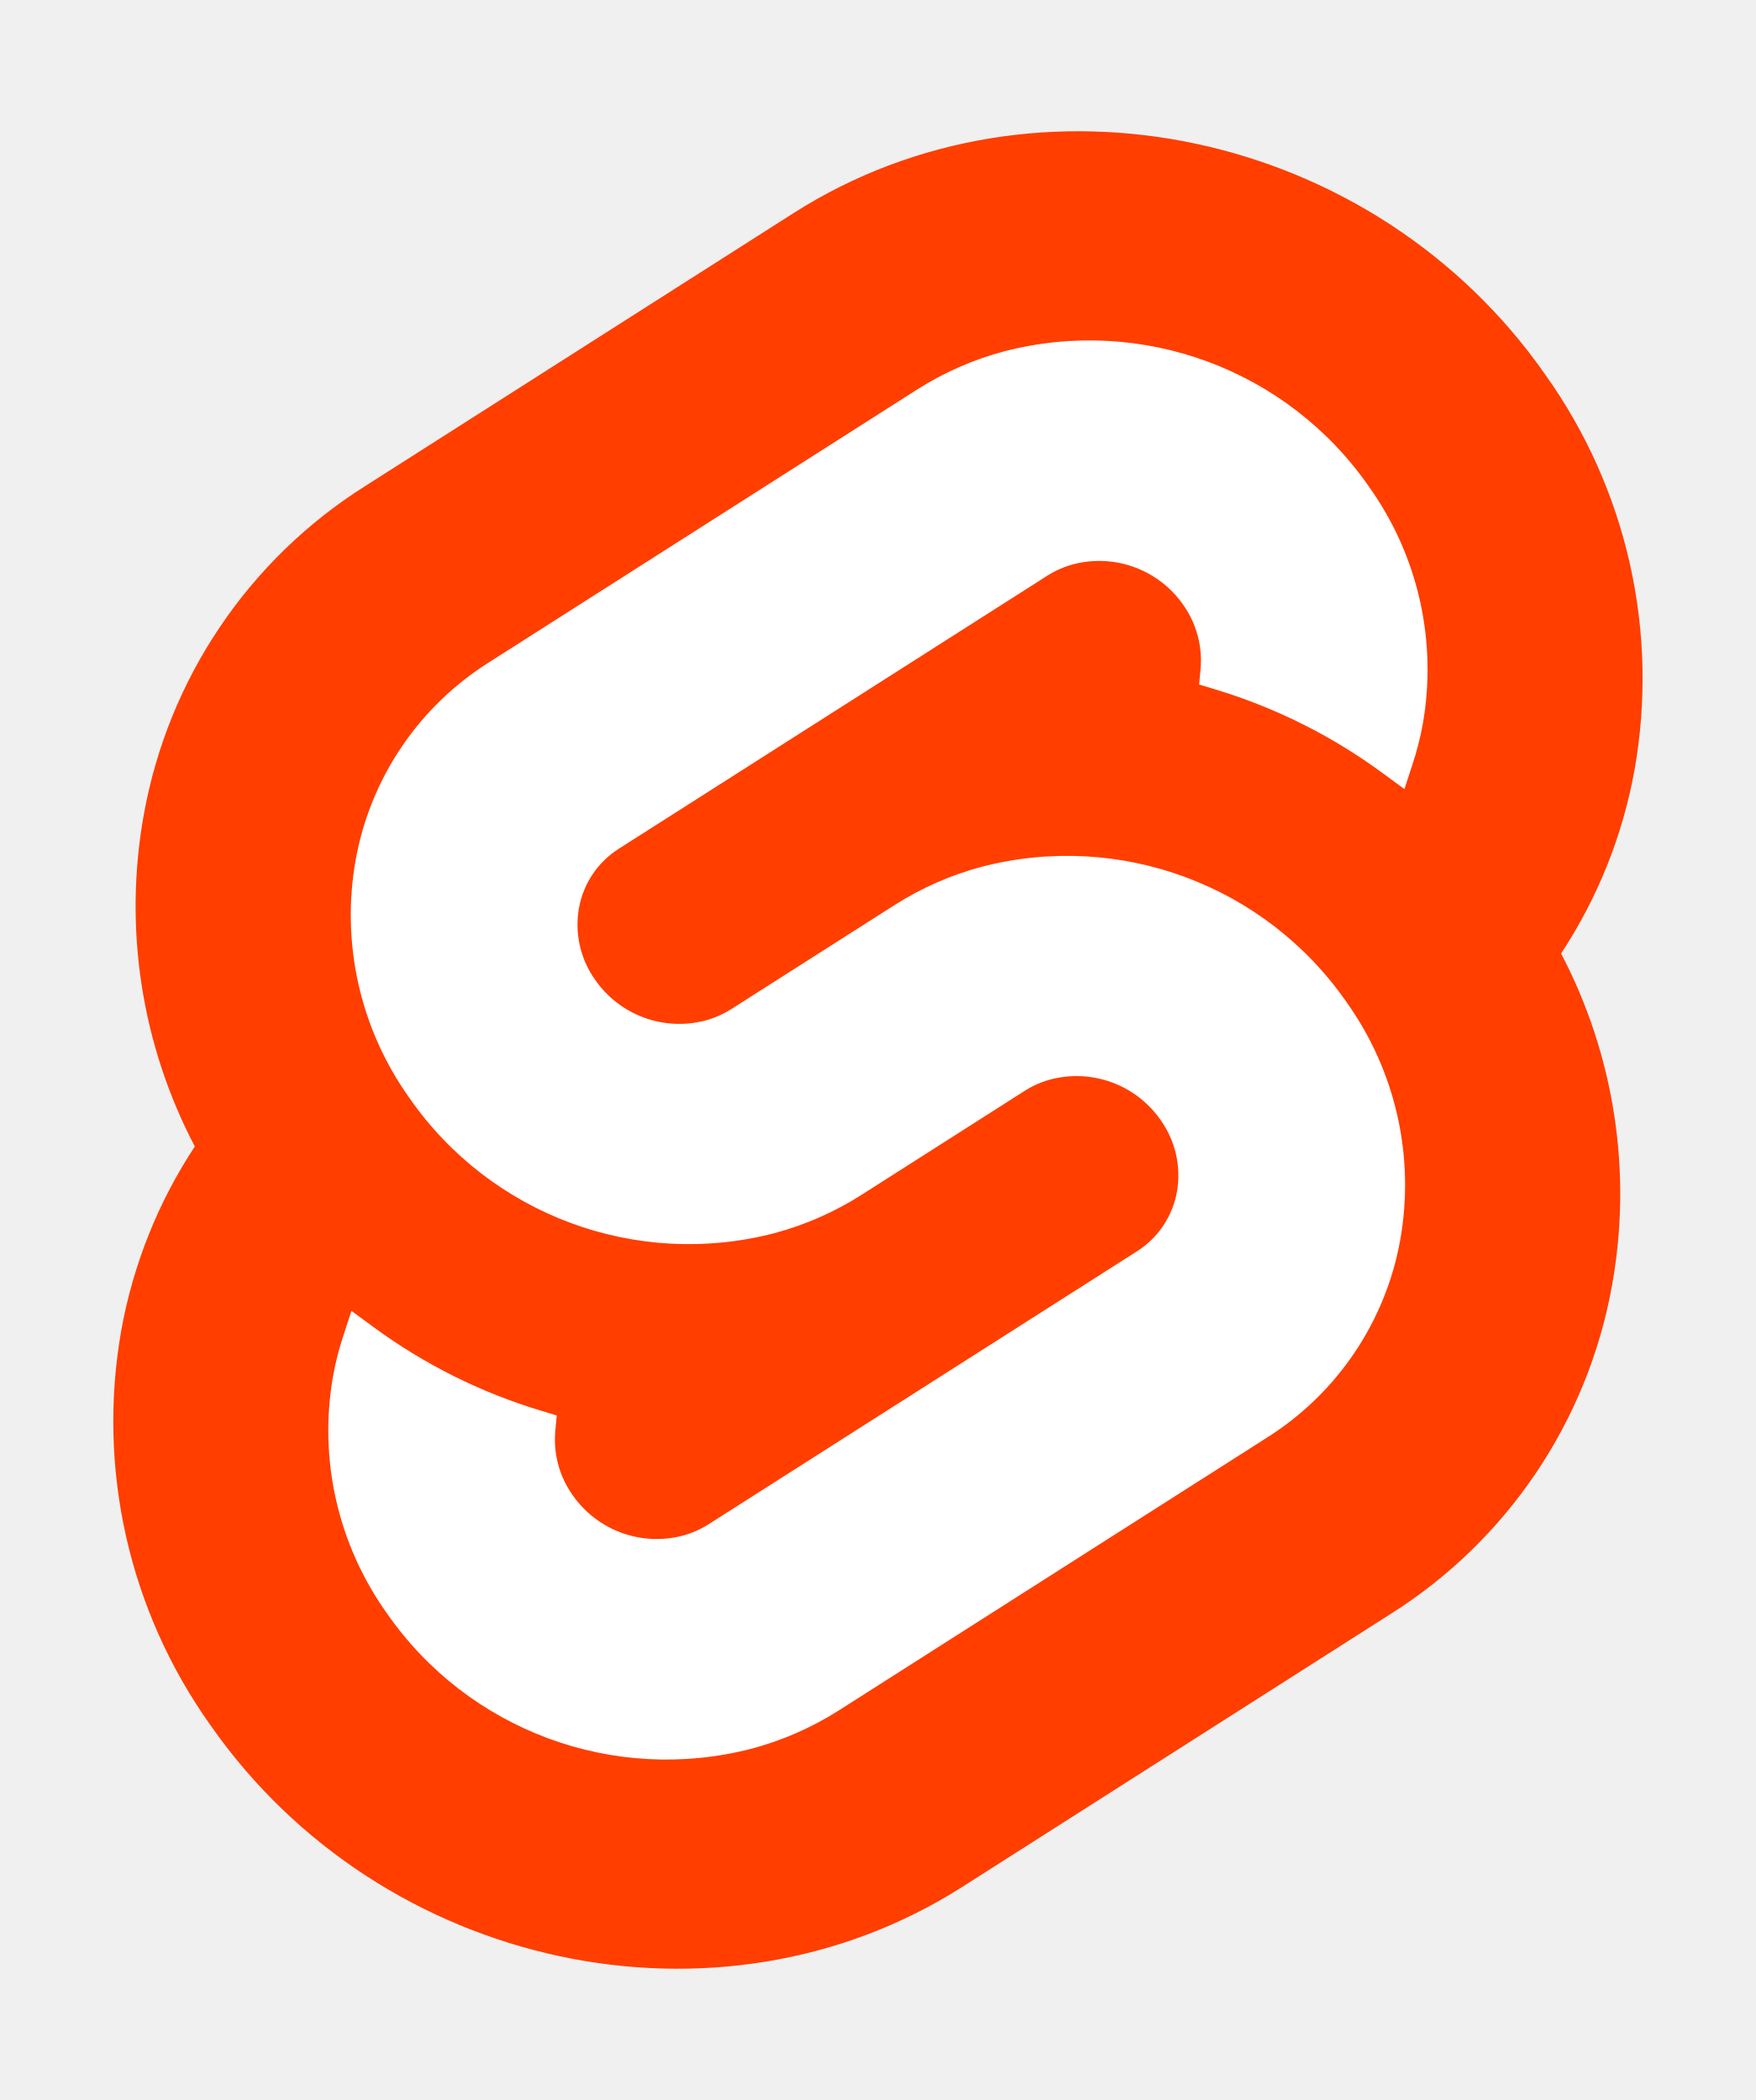
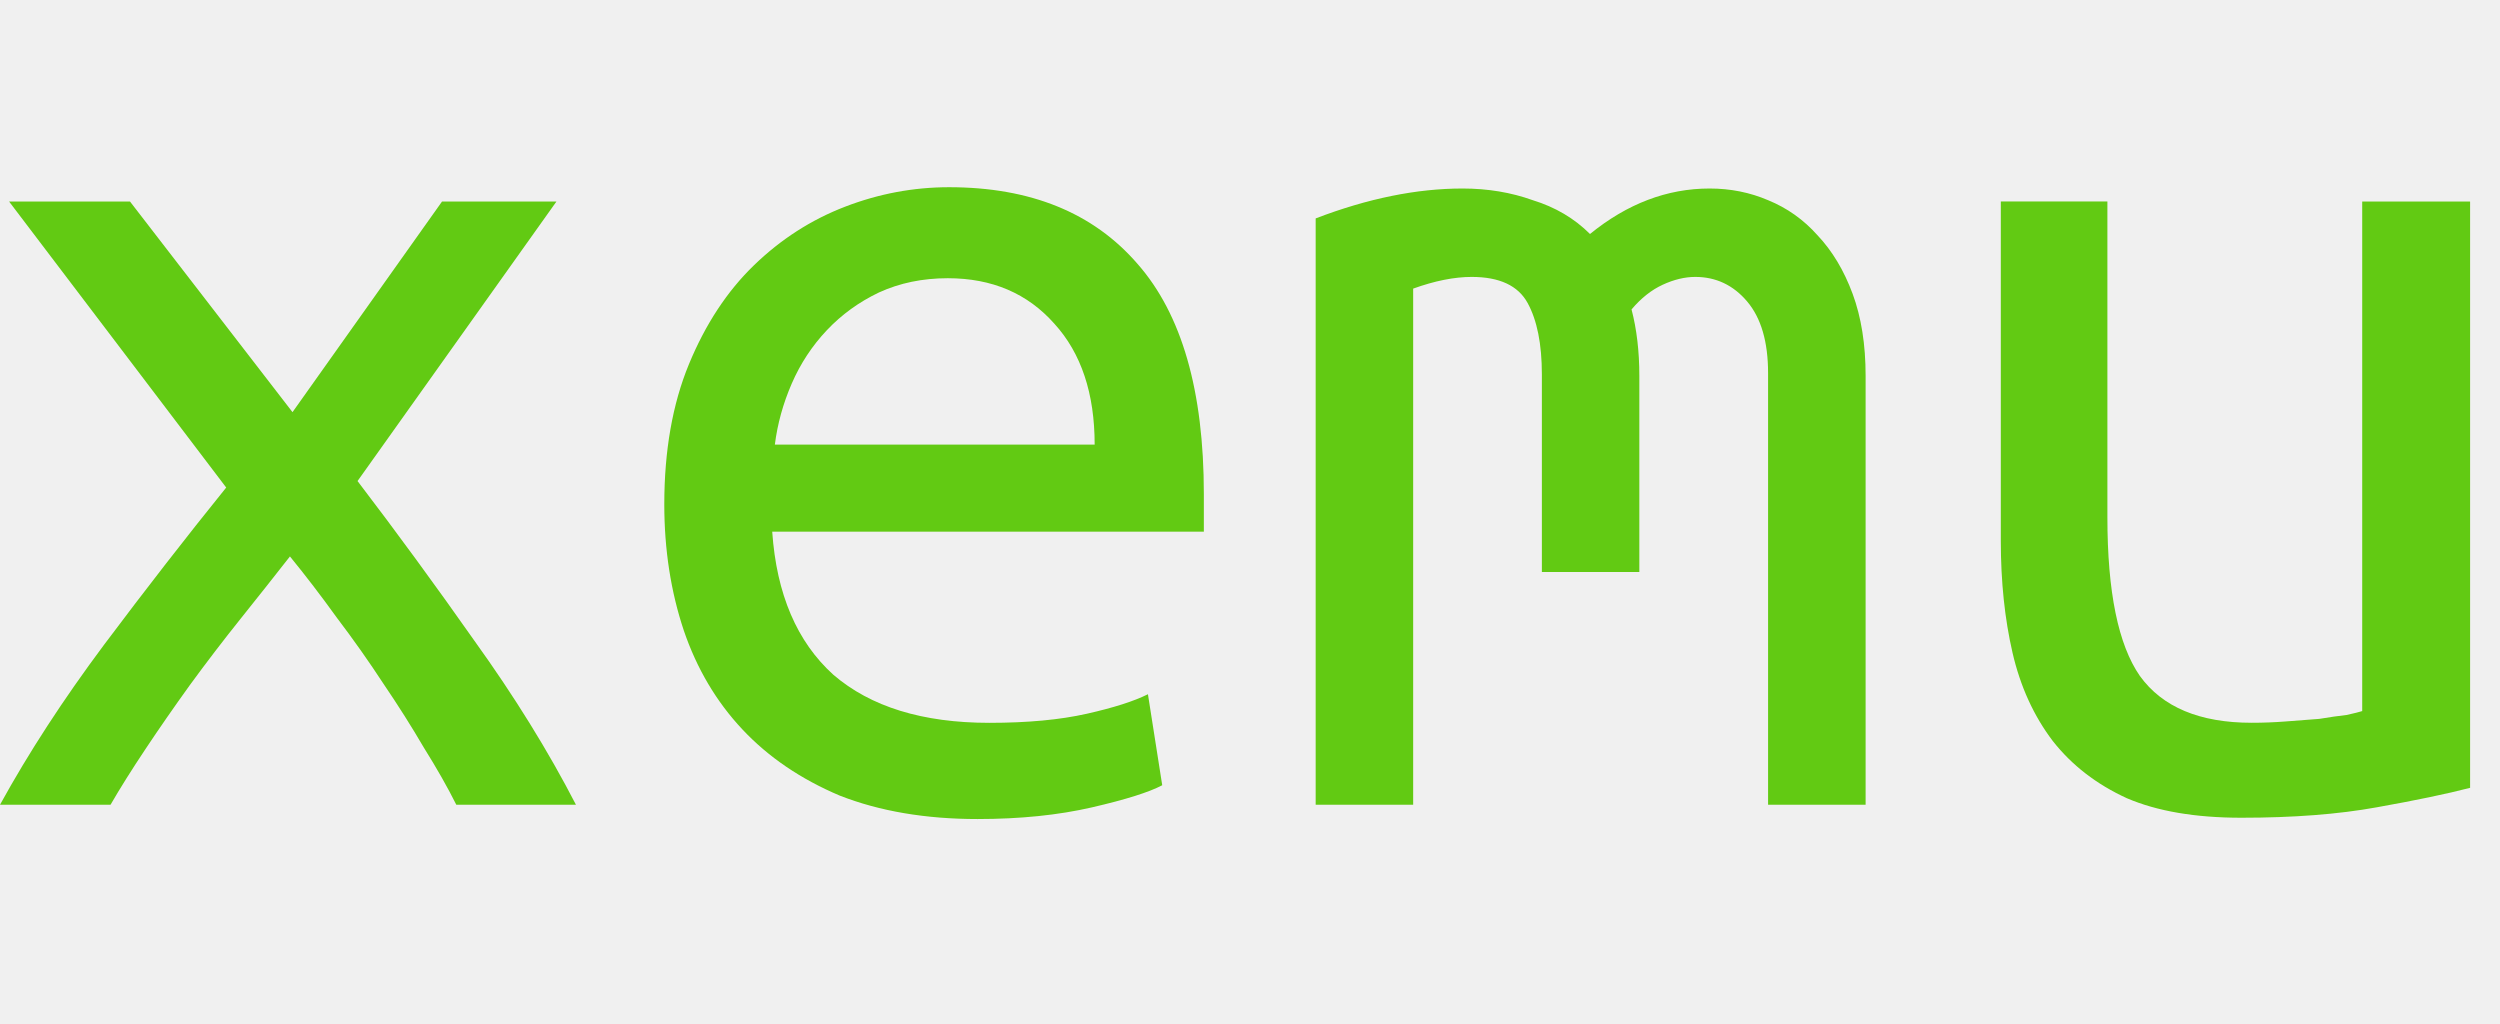
- <svg xmlns="http://www.w3.org/2000/svg" width="107" height="128" viewBox="0 0 107 128">
-   <path d="M94.157 22.819c-10.4-14.885-30.94-19.297-45.792-9.835L22.282 29.608A29.92 29.92 0 0 0 8.764 49.65a31.5 31.5 0 0 0 3.108 20.231 30 30 0 0 0-4.477 11.183 31.9 31.9 0 0 0 5.448 24.116c10.402 14.887 30.942 19.297 45.791 9.835l26.083-16.624A29.92 29.92 0 0 0 98.235 78.35a31.53 31.53 0 0 0-3.105-20.232 30 30 0 0 0 4.474-11.182 31.88 31.88 0 0 0-5.447-24.116" style="fill:#ff3e00" />
-   <path d="M45.817 106.582a20.72 20.72 0 0 1-22.237-8.243 19.17 19.17 0 0 1-3.277-14.503 18 18 0 0 1 .624-2.435l.49-1.498 1.337.981a33.6 33.6 0 0 0 10.203 5.098l.97.294-.09.968a5.85 5.85 0 0 0 1.052 3.878 6.24 6.24 0 0 0 6.695 2.485 5.8 5.8 0 0 0 1.603-.704L69.27 76.28a5.43 5.43 0 0 0 2.45-3.631 5.8 5.8 0 0 0-.987-4.371 6.24 6.24 0 0 0-6.698-2.487 5.7 5.7 0 0 0-1.6.704l-9.953 6.345a19 19 0 0 1-5.296 2.326 20.72 20.72 0 0 1-22.237-8.243 19.17 19.17 0 0 1-3.277-14.502 17.99 17.99 0 0 1 8.13-12.052l26.081-16.623a19 19 0 0 1 5.3-2.329 20.72 20.72 0 0 1 22.237 8.243 19.17 19.17 0 0 1 3.277 14.503 18 18 0 0 1-.624 2.435l-.49 1.498-1.337-.98a33.6 33.6 0 0 0-10.203-5.1l-.97-.294.09-.968a5.86 5.86 0 0 0-1.052-3.878 6.24 6.24 0 0 0-6.696-2.485 5.8 5.8 0 0 0-1.602.704L37.73 51.72a5.42 5.42 0 0 0-2.449 3.63 5.79 5.79 0 0 0 .986 4.372 6.24 6.24 0 0 0 6.698 2.486 5.8 5.8 0 0 0 1.602-.704l9.952-6.342a19 19 0 0 1 5.295-2.328 20.72 20.72 0 0 1 22.237 8.242 19.17 19.17 0 0 1 3.277 14.503 18 18 0 0 1-8.13 12.053l-26.081 16.622a19 19 0 0 1-5.3 2.328" style="fill:#fff" />
+ <svg xmlns="http://www.w3.org/2000/svg" width="207.363pt" height="84.865pt" viewBox="0 0 73.153 29.938" version="1.1" id="svg841">
+   <defs id="defs835" />
+   <g id="layer1" transform="translate(-10.72996,-10.13518)">
+     <g aria-label="xemu" style="font-style:normal;font-weight:normal;font-size:63.402px;line-height:1.25;font-family:sans-serif;letter-spacing:0px;word-spacing:0px;display:inline;opacity:1;fill:#62ca13;fill-opacity:1;stroke:none;stroke-width:0.599;stroke-miterlimit:4;stroke-dasharray:none;stroke-opacity:1" id="text879-9-3">
+       <path d="m 24.082,33.683 q -0.38,-0.761 -0.951,-1.674 -0.533,-0.913 -1.179,-1.864 -0.647,-0.989 -1.369,-1.94 -0.685,-0.951 -1.369,-1.788 -0.685,0.875 -1.446,1.826 -0.761,0.951 -1.484,1.94 -0.685,0.951 -1.293,1.864 -0.609,0.913 -1.027,1.636 h -3.234 q 1.255,-2.282 3.043,-4.679 1.826,-2.435 3.576,-4.603 l -6.353,-8.369 h 3.538 l 4.755,6.163 4.375,-6.163 h 3.348 l -5.82,8.179 q 1.712,2.244 3.424,4.679 1.75,2.435 2.967,4.793 z" style="font-style:normal;font-variant:normal;font-weight:normal;font-stretch:normal;font-size:38.041px;font-family:'ubuntu mono';-inkscape-font-specification:'ubuntu mono';fill:#62ca13;fill-opacity:1;stroke:none;stroke-width:0.599;stroke-miterlimit:4;stroke-dasharray:none;stroke-opacity:1" id="path1469" />
+       <path d="m 38.5,15.613 q 3.576,0 5.516,2.244 1.94,2.206 1.94,6.733 v 1.103 h -12.63 q 0.19,2.739 1.788,4.185 1.636,1.408 4.565,1.408 1.674,0 2.853,-0.266 1.179,-0.266 1.788,-0.571 l 0.418,2.663 q -0.571,0.304 -2.054,0.647 -1.484,0.342 -3.348,0.342 -2.282,0 -4.032,-0.685 -1.712,-0.723 -2.853,-1.94 -1.141,-1.217 -1.712,-2.891 -0.571,-1.712 -0.571,-3.69 0,-2.359 0.723,-4.108 0.723,-1.75 1.902,-2.891 1.179,-1.141 2.663,-1.712 1.484,-0.571 3.043,-0.571 z m 4.261,7.532 q 0,-2.244 -1.179,-3.538 -1.179,-1.331 -3.119,-1.331 -1.103,0 -2.016,0.418 -0.875,0.418 -1.522,1.103 -0.647,0.685 -1.027,1.56 -0.38,0.875 -0.495,1.788 z" style="font-style:normal;font-variant:normal;font-weight:normal;font-stretch:normal;font-size:38.041px;font-family:'ubuntu mono';-inkscape-font-specification:'ubuntu mono';fill:#62ca13;fill-opacity:1;stroke:none;stroke-width:0.599;stroke-miterlimit:4;stroke-dasharray:none;stroke-opacity:1" id="path1471" />
+       <path d="m 49.228,16.526 q 2.282,-0.875 4.299,-0.875 1.103,0 2.054,0.342 0.989,0.304 1.674,0.989 1.636,-1.331 3.5,-1.331 0.913,0 1.712,0.342 0.837,0.342 1.446,1.027 0.647,0.685 1.027,1.712 0.38,1.027 0.38,2.397 V 33.683 H 62.466 V 21.053 q 0,-1.369 -0.609,-2.092 -0.609,-0.723 -1.522,-0.723 -0.456,0 -0.951,0.228 -0.495,0.228 -0.913,0.723 0.228,0.875 0.228,1.94 v 5.744 H 55.847 v -5.782 q 0,-1.331 -0.418,-2.092 -0.418,-0.761 -1.636,-0.761 -0.761,0 -1.712,0.342 V 33.683 H 49.228 Z" style="font-style:normal;font-variant:normal;font-weight:normal;font-stretch:normal;font-size:38.041px;font-family:'ubuntu mono';-inkscape-font-specification:'ubuntu mono';fill:#62ca13;fill-opacity:1;stroke:none;stroke-width:0.599;stroke-miterlimit:4;stroke-dasharray:none;stroke-opacity:1" id="path1473" />
+       <path d="m 83.008,33.188 q -1.027,0.266 -2.739,0.571 -1.674,0.304 -3.956,0.304 -2.016,0 -3.348,-0.571 -1.331,-0.609 -2.168,-1.674 -0.837,-1.103 -1.179,-2.587 -0.342,-1.484 -0.342,-3.272 v -9.929 h 3.119 v 9.244 q 0,3.272 0.951,4.641 0.989,1.369 3.272,1.369 0.495,0 0.989,-0.038 0.533,-0.038 0.989,-0.076 0.456,-0.076 0.799,-0.114 0.342,-0.076 0.456,-0.114 V 16.032 h 3.157 z" style="font-style:normal;font-variant:normal;font-weight:normal;font-stretch:normal;font-size:38.041px;font-family:'ubuntu mono';-inkscape-font-specification:'ubuntu mono';fill:#62ca13;fill-opacity:1;stroke:none;stroke-width:0.599;stroke-miterlimit:4;stroke-dasharray:none;stroke-opacity:1" id="path1475" />
+     </g>
+   </g>
</svg>
